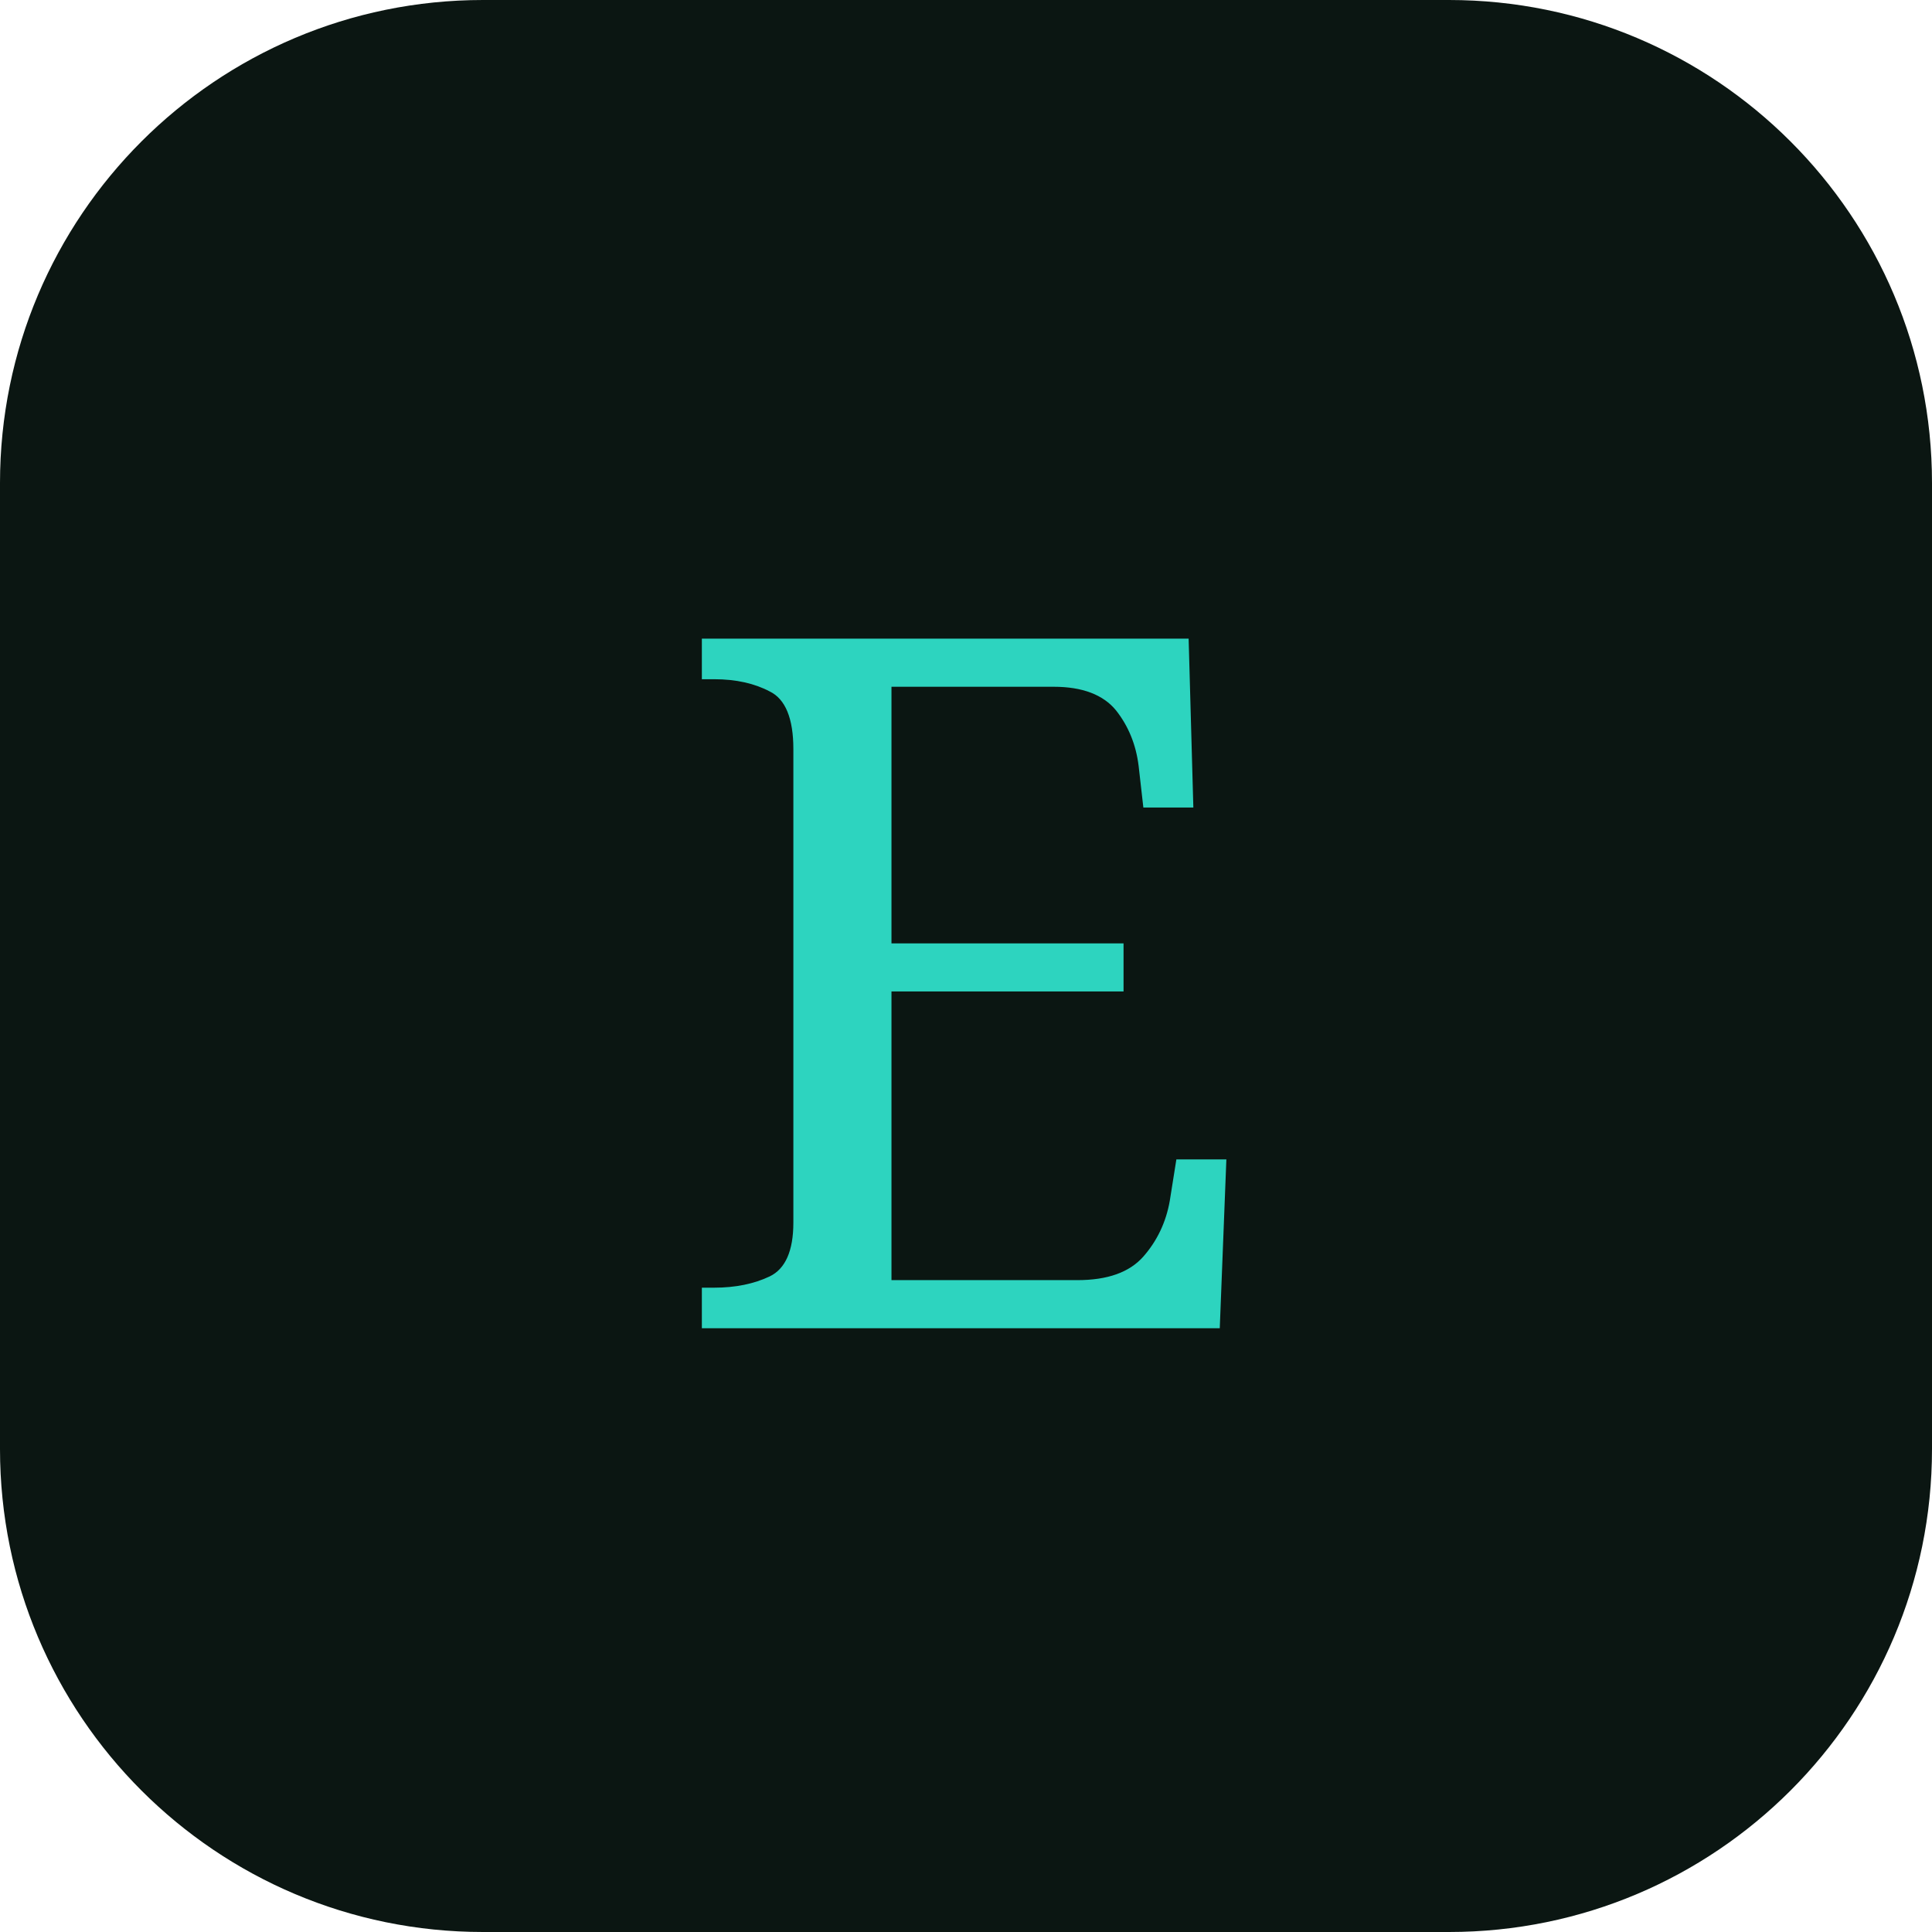
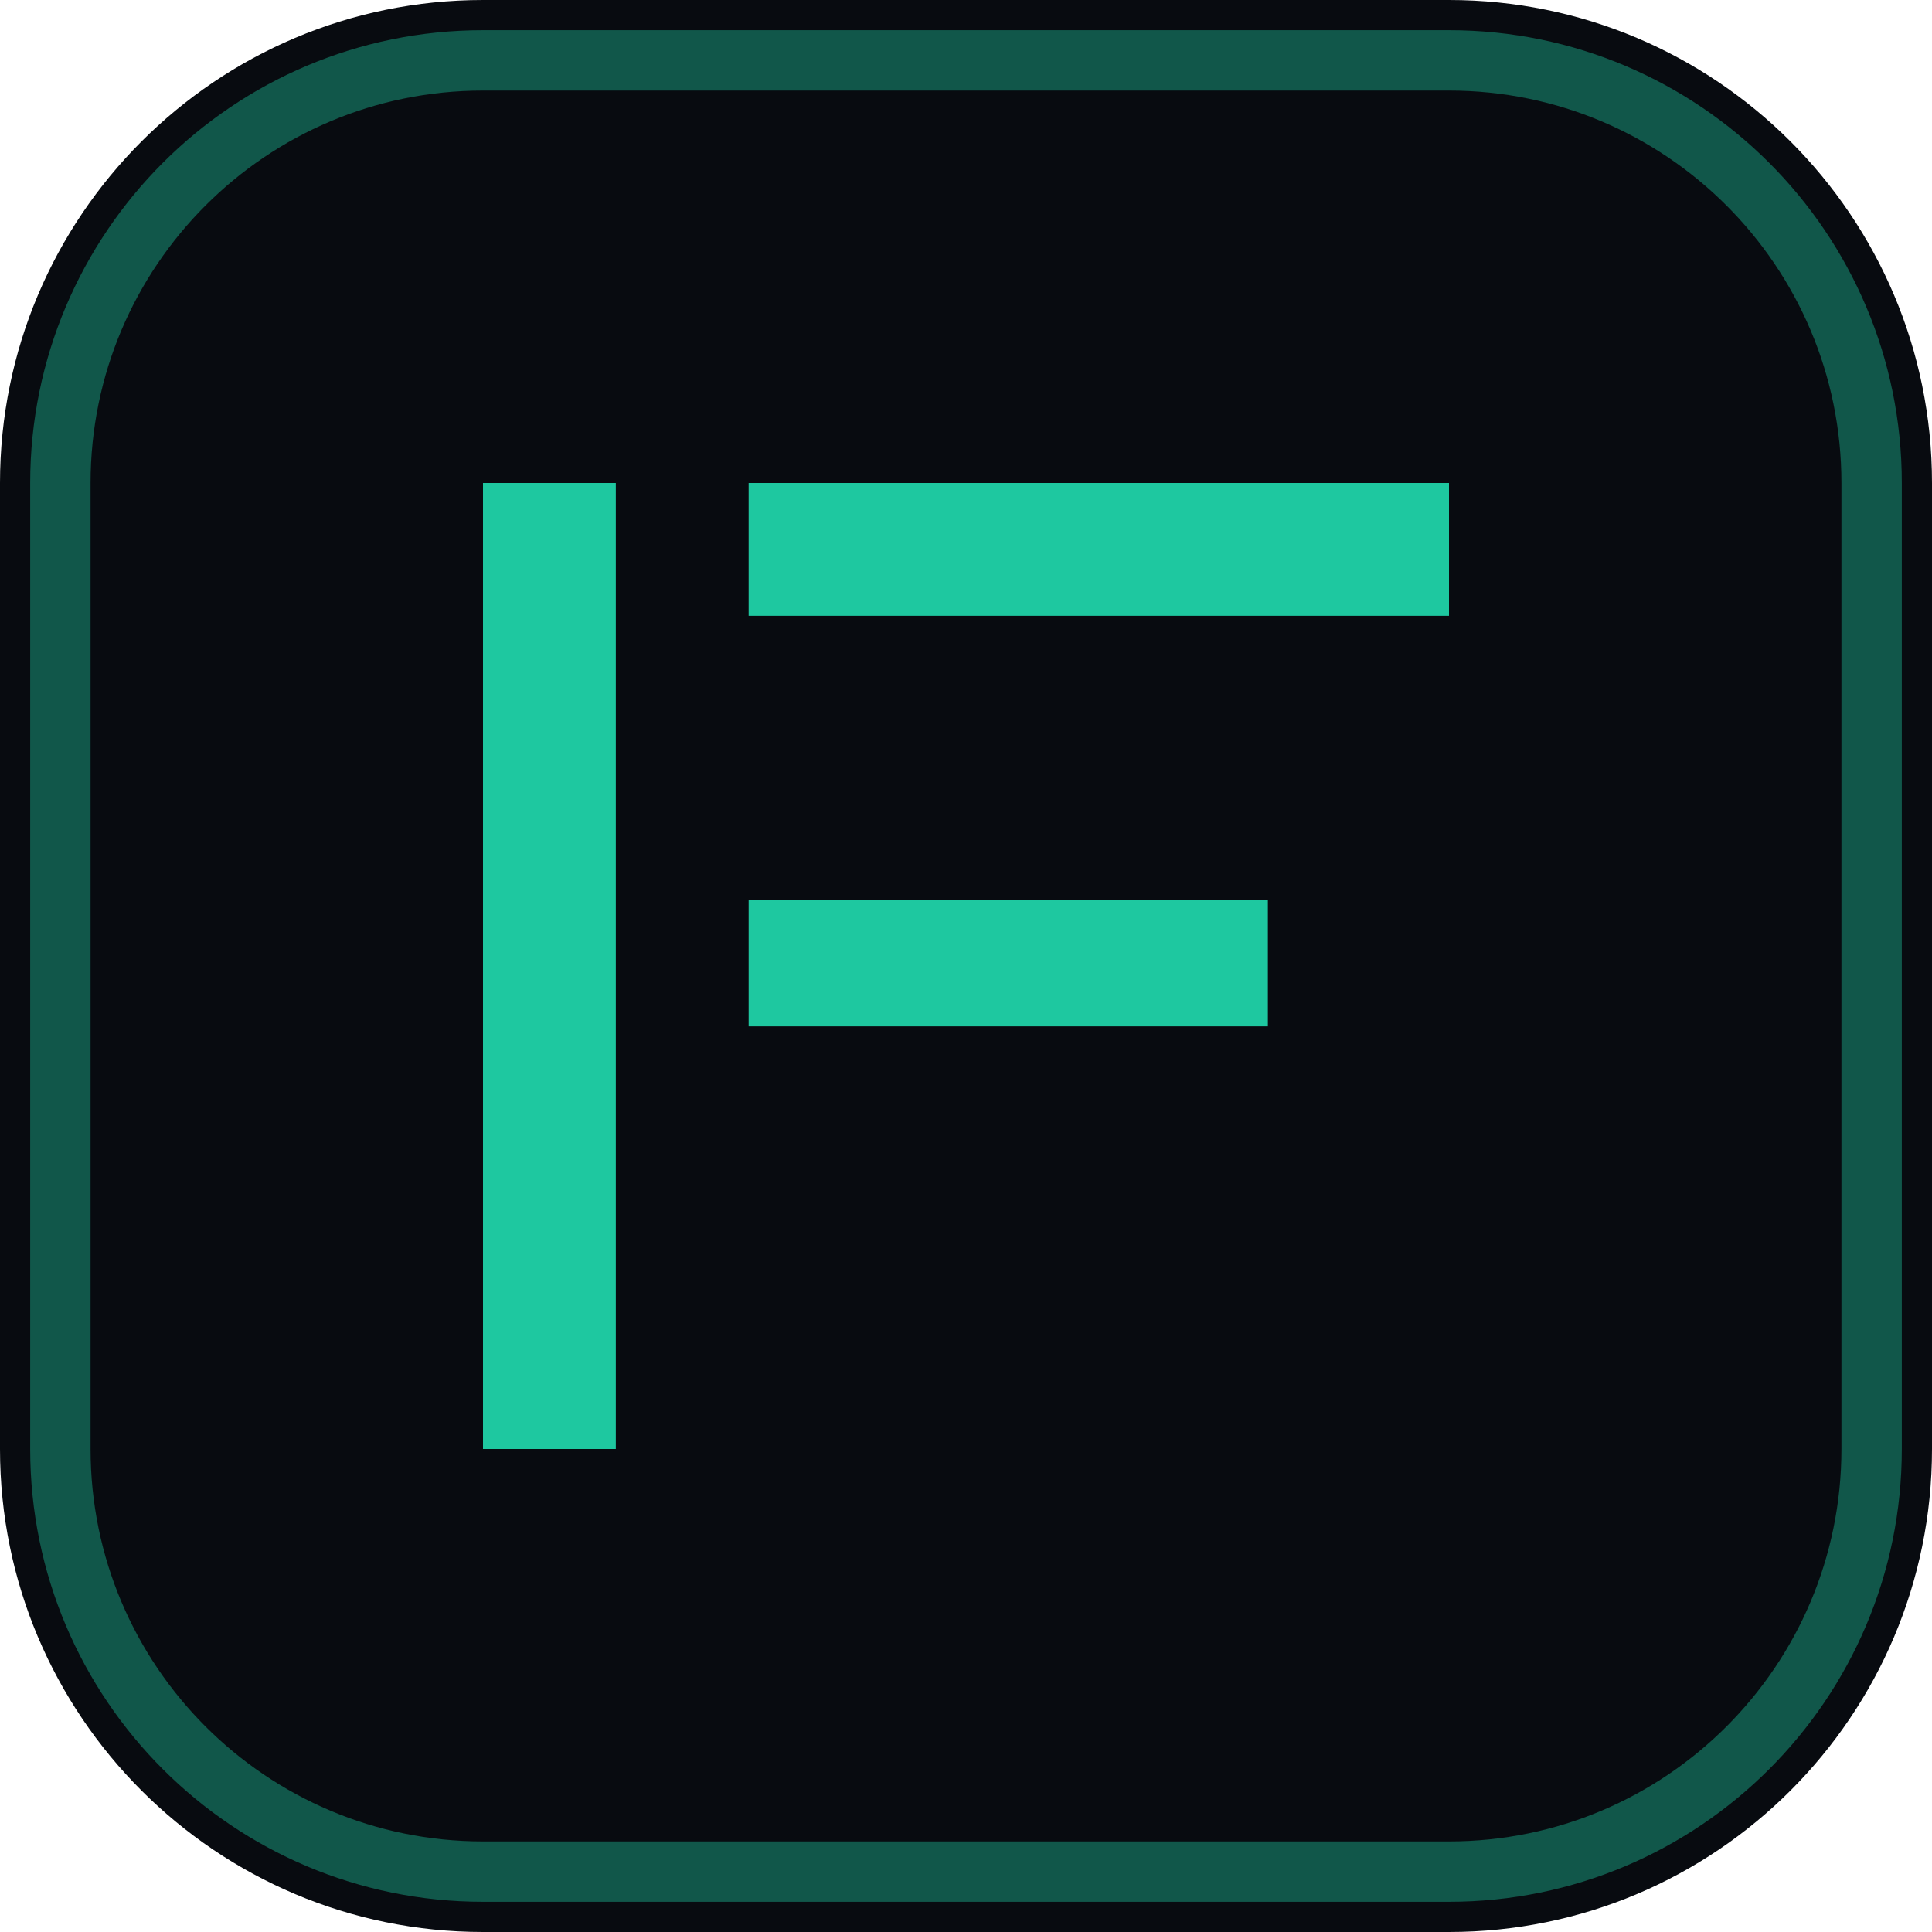
- <svg xmlns="http://www.w3.org/2000/svg" viewBox="0 0 32 32">
-   <rect width="32" height="32" rx="8" fill="#0b1612" />
-   <text x="16" y="22" text-anchor="middle" font-family="Georgia" font-size="16" fill="#2dd4bf">E</text>
+ <svg xmlns="http://www.w3.org/2000/svg" viewBox="0 0 32 32" fill="none">
+   <rect width="32" height="32" rx="8" fill="#080B10" />
+   <rect x="1" y="1" width="30" height="30" rx="7" stroke="#1EC8A0" stroke-opacity="0.4" />
+   <path d="M8 8h2.2v16H8V8zm4.4 0H24v2.2H12.4V8zM12.4 14.9H21V17H12.4v-2.1z" fill="#1EC8A0" />
</svg>
